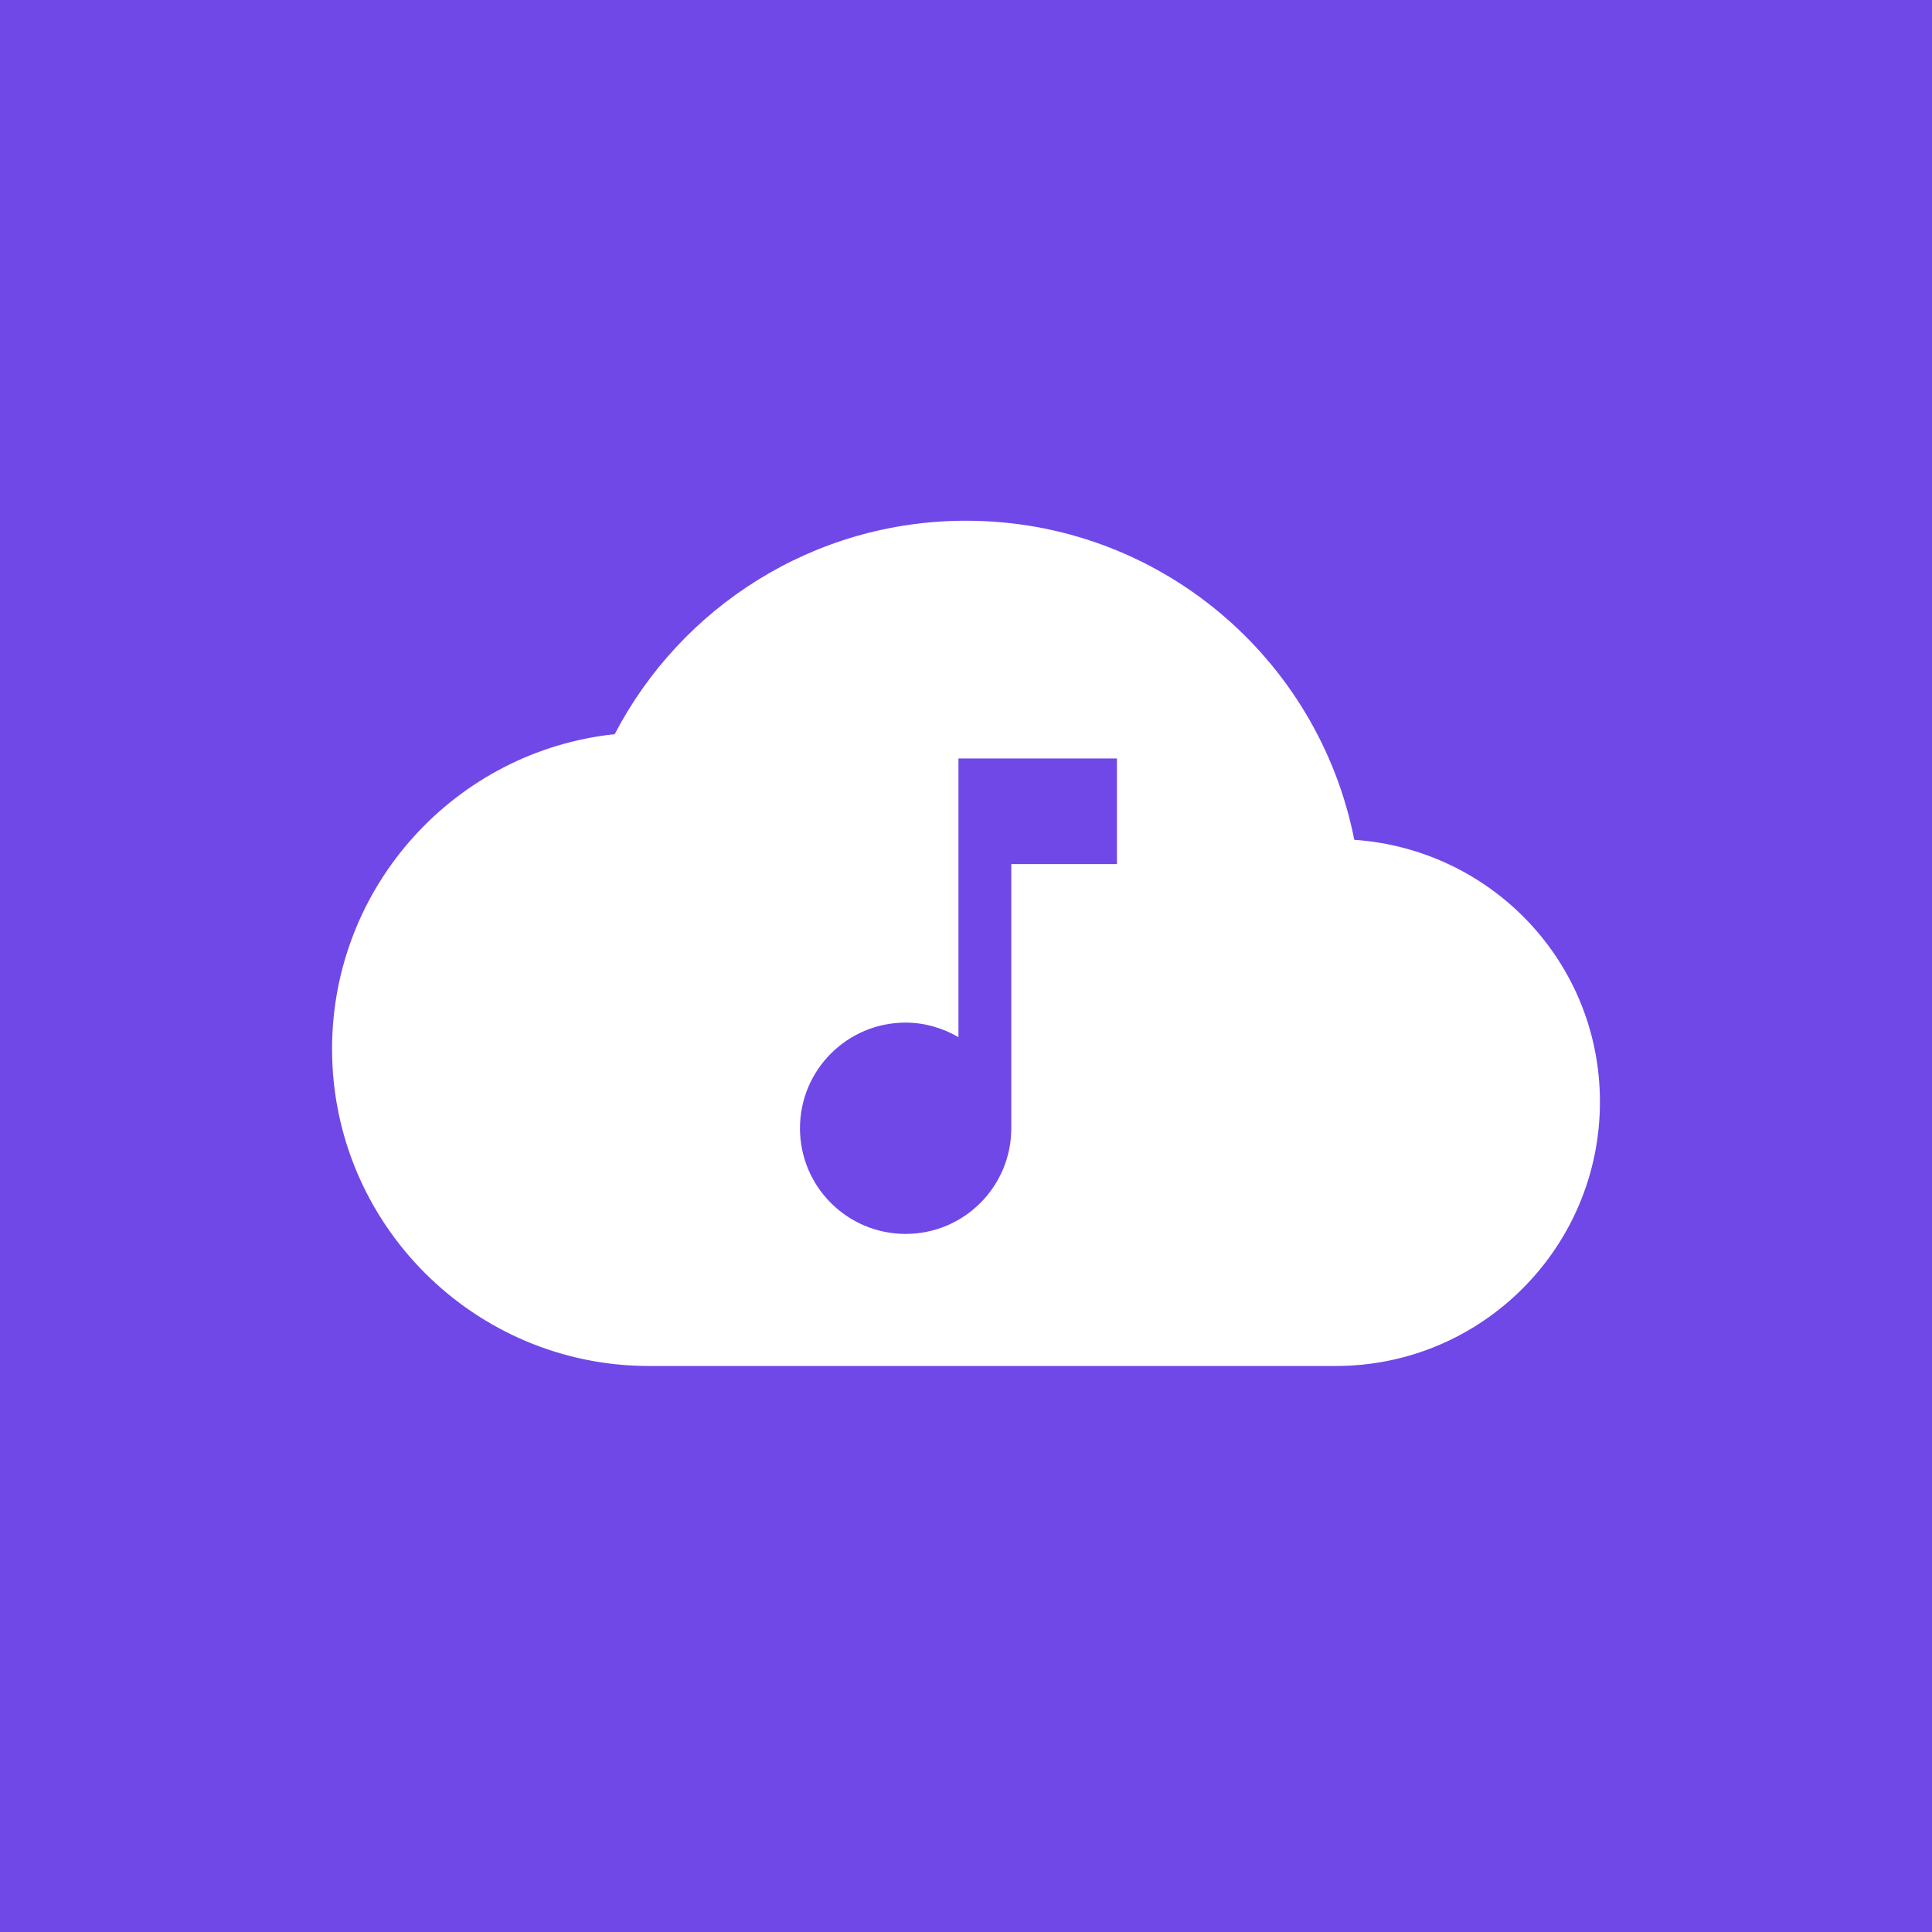
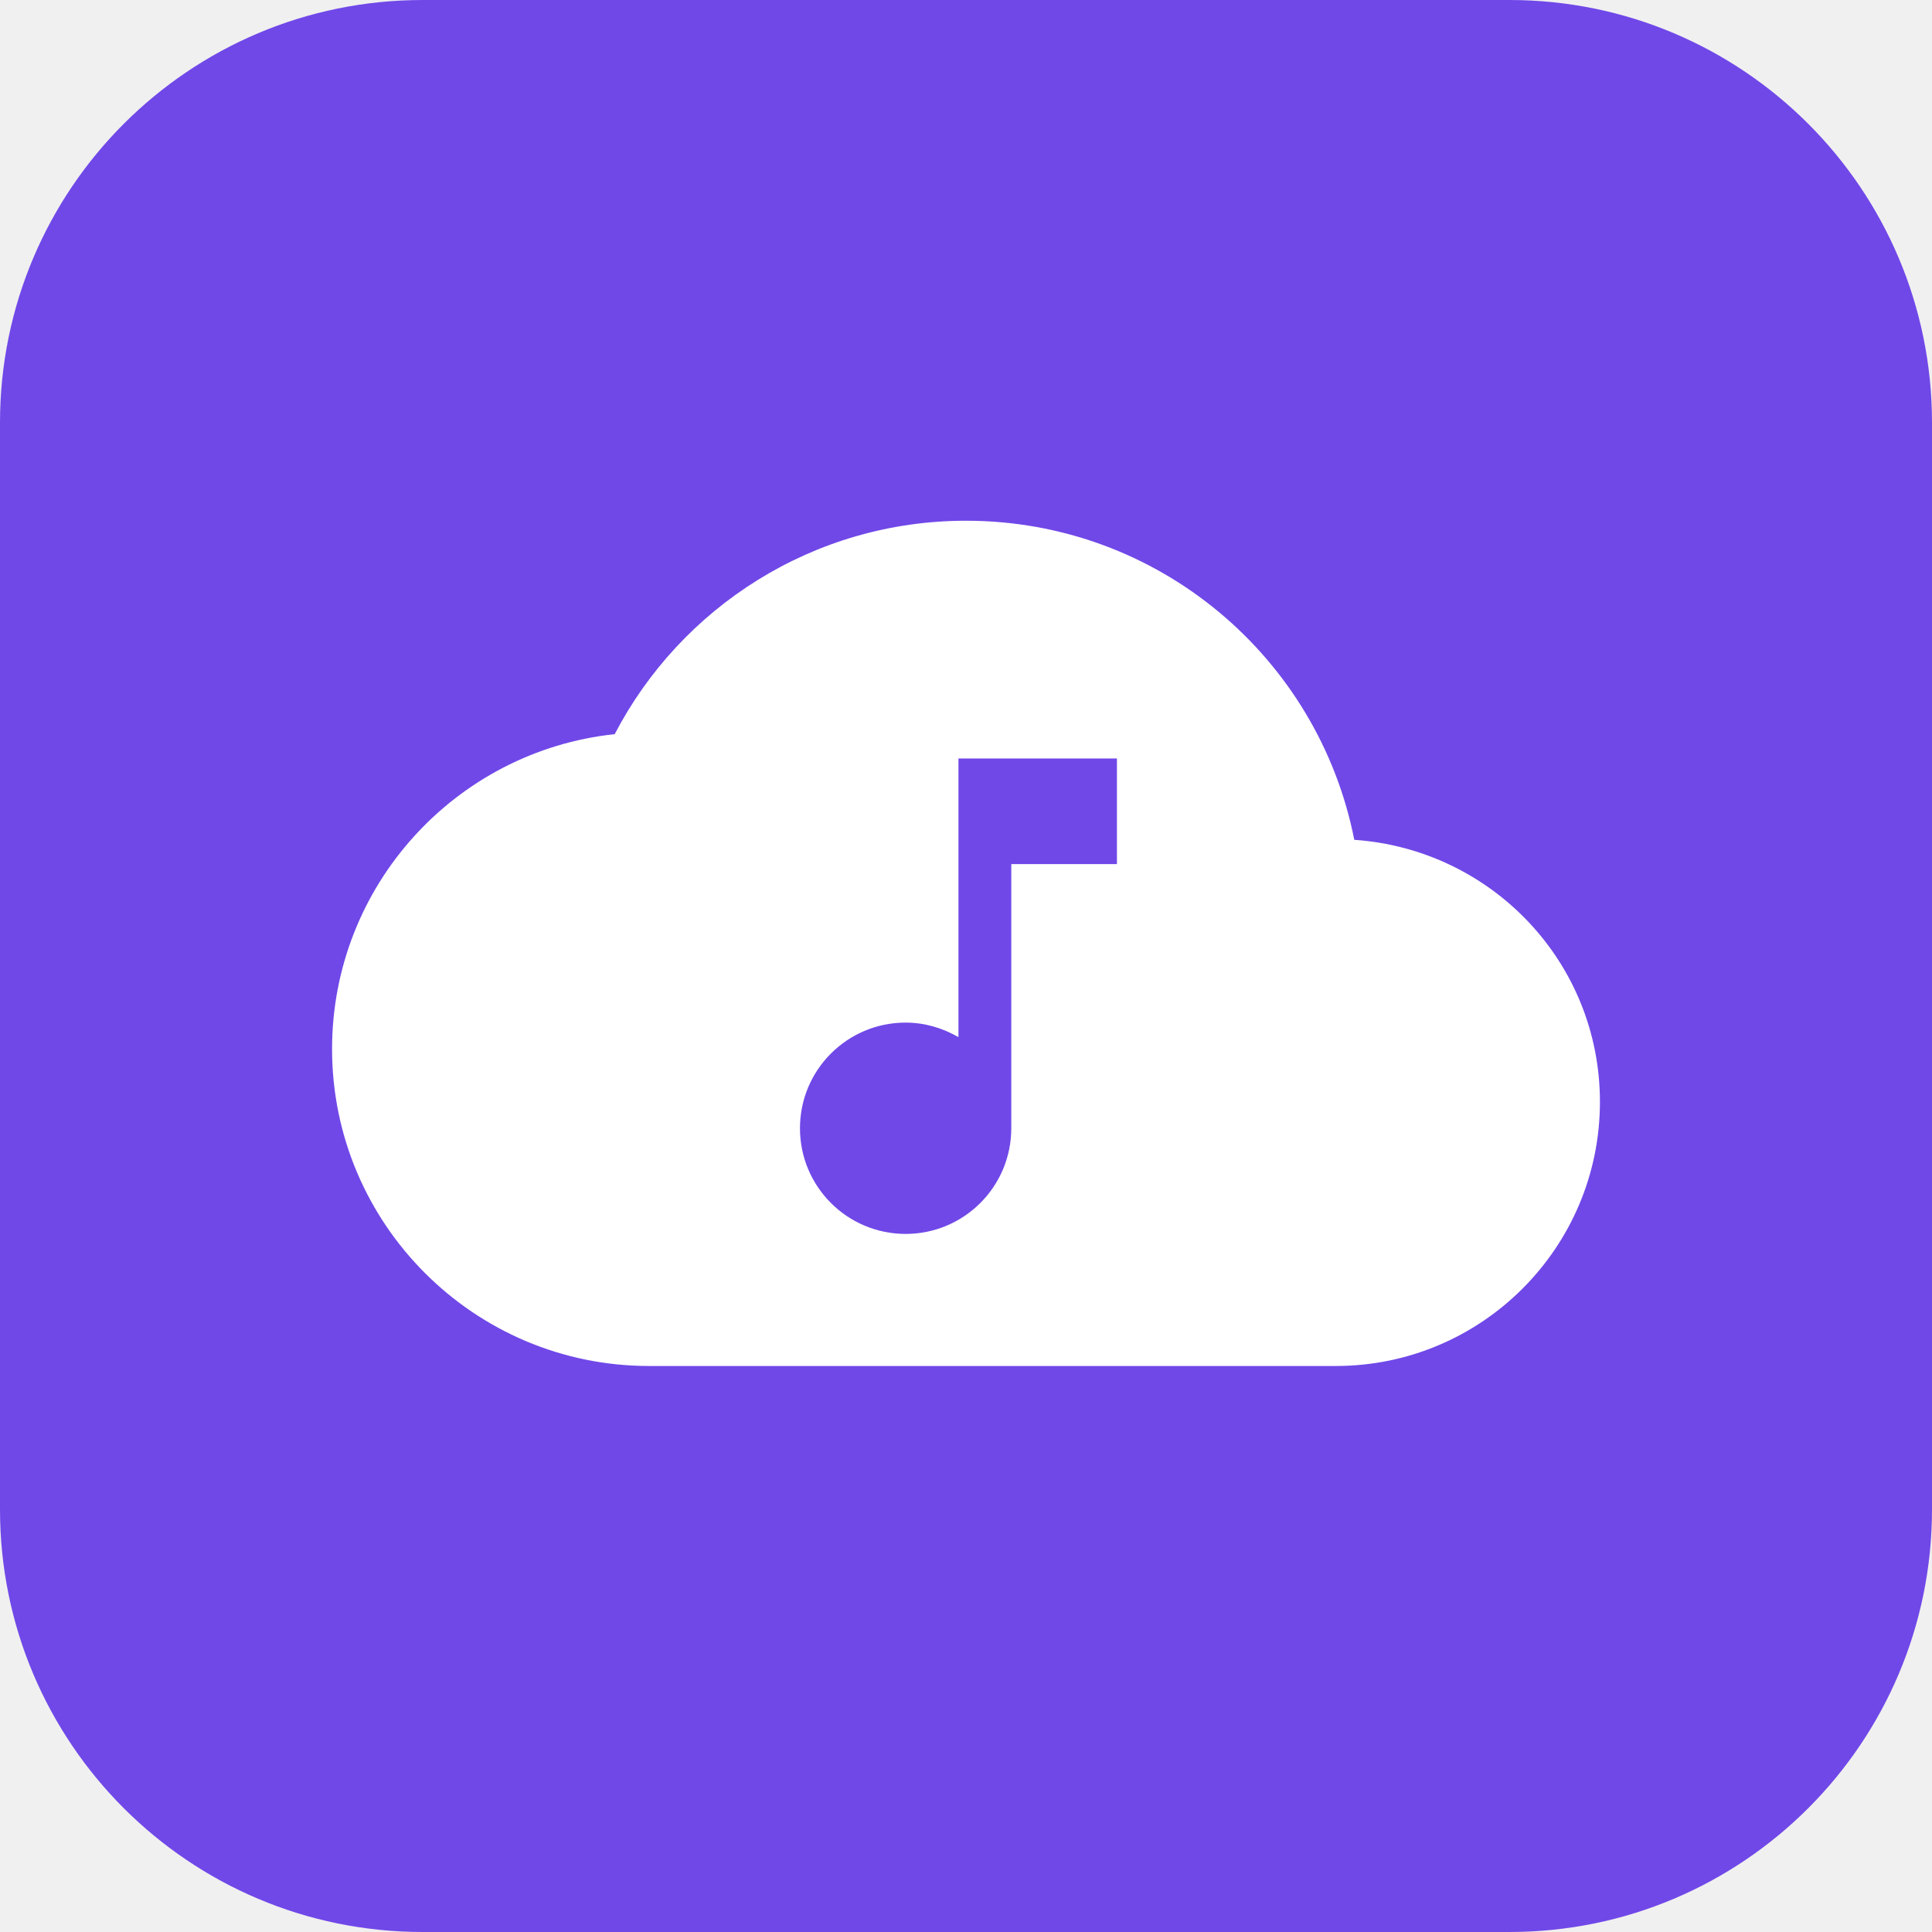
<svg xmlns="http://www.w3.org/2000/svg" viewBox="0 0 512 512">
-   <rect width="512" height="512" fill="#7048e8" />
+   <rect width="512" height="512" rx="112" fill="#7048e8" />
  <path transform="translate(88 82) scale(14)" fill="#ffffff" d="M19.35 10.04C18.67 6.59 15.64 4 12 4 9.11 4 6.6 5.64 5.35 8.04 2.34 8.36 0 10.91 0 14c0 3.31 2.69 6 6 6h13c2.76 0 5-2.24 5-5 0-2.64-2.05-4.78-4.65-4.96z" />
  <path transform="translate(170 180) scale(7)" fill="#7048e8" d="M12 3v10.55c-.59-.34-1.27-.55-2-.55-2.21 0-4 1.79-4 4s1.79 4 4 4 4-1.79 4-4V7h4V3h-6z" />
</svg>
